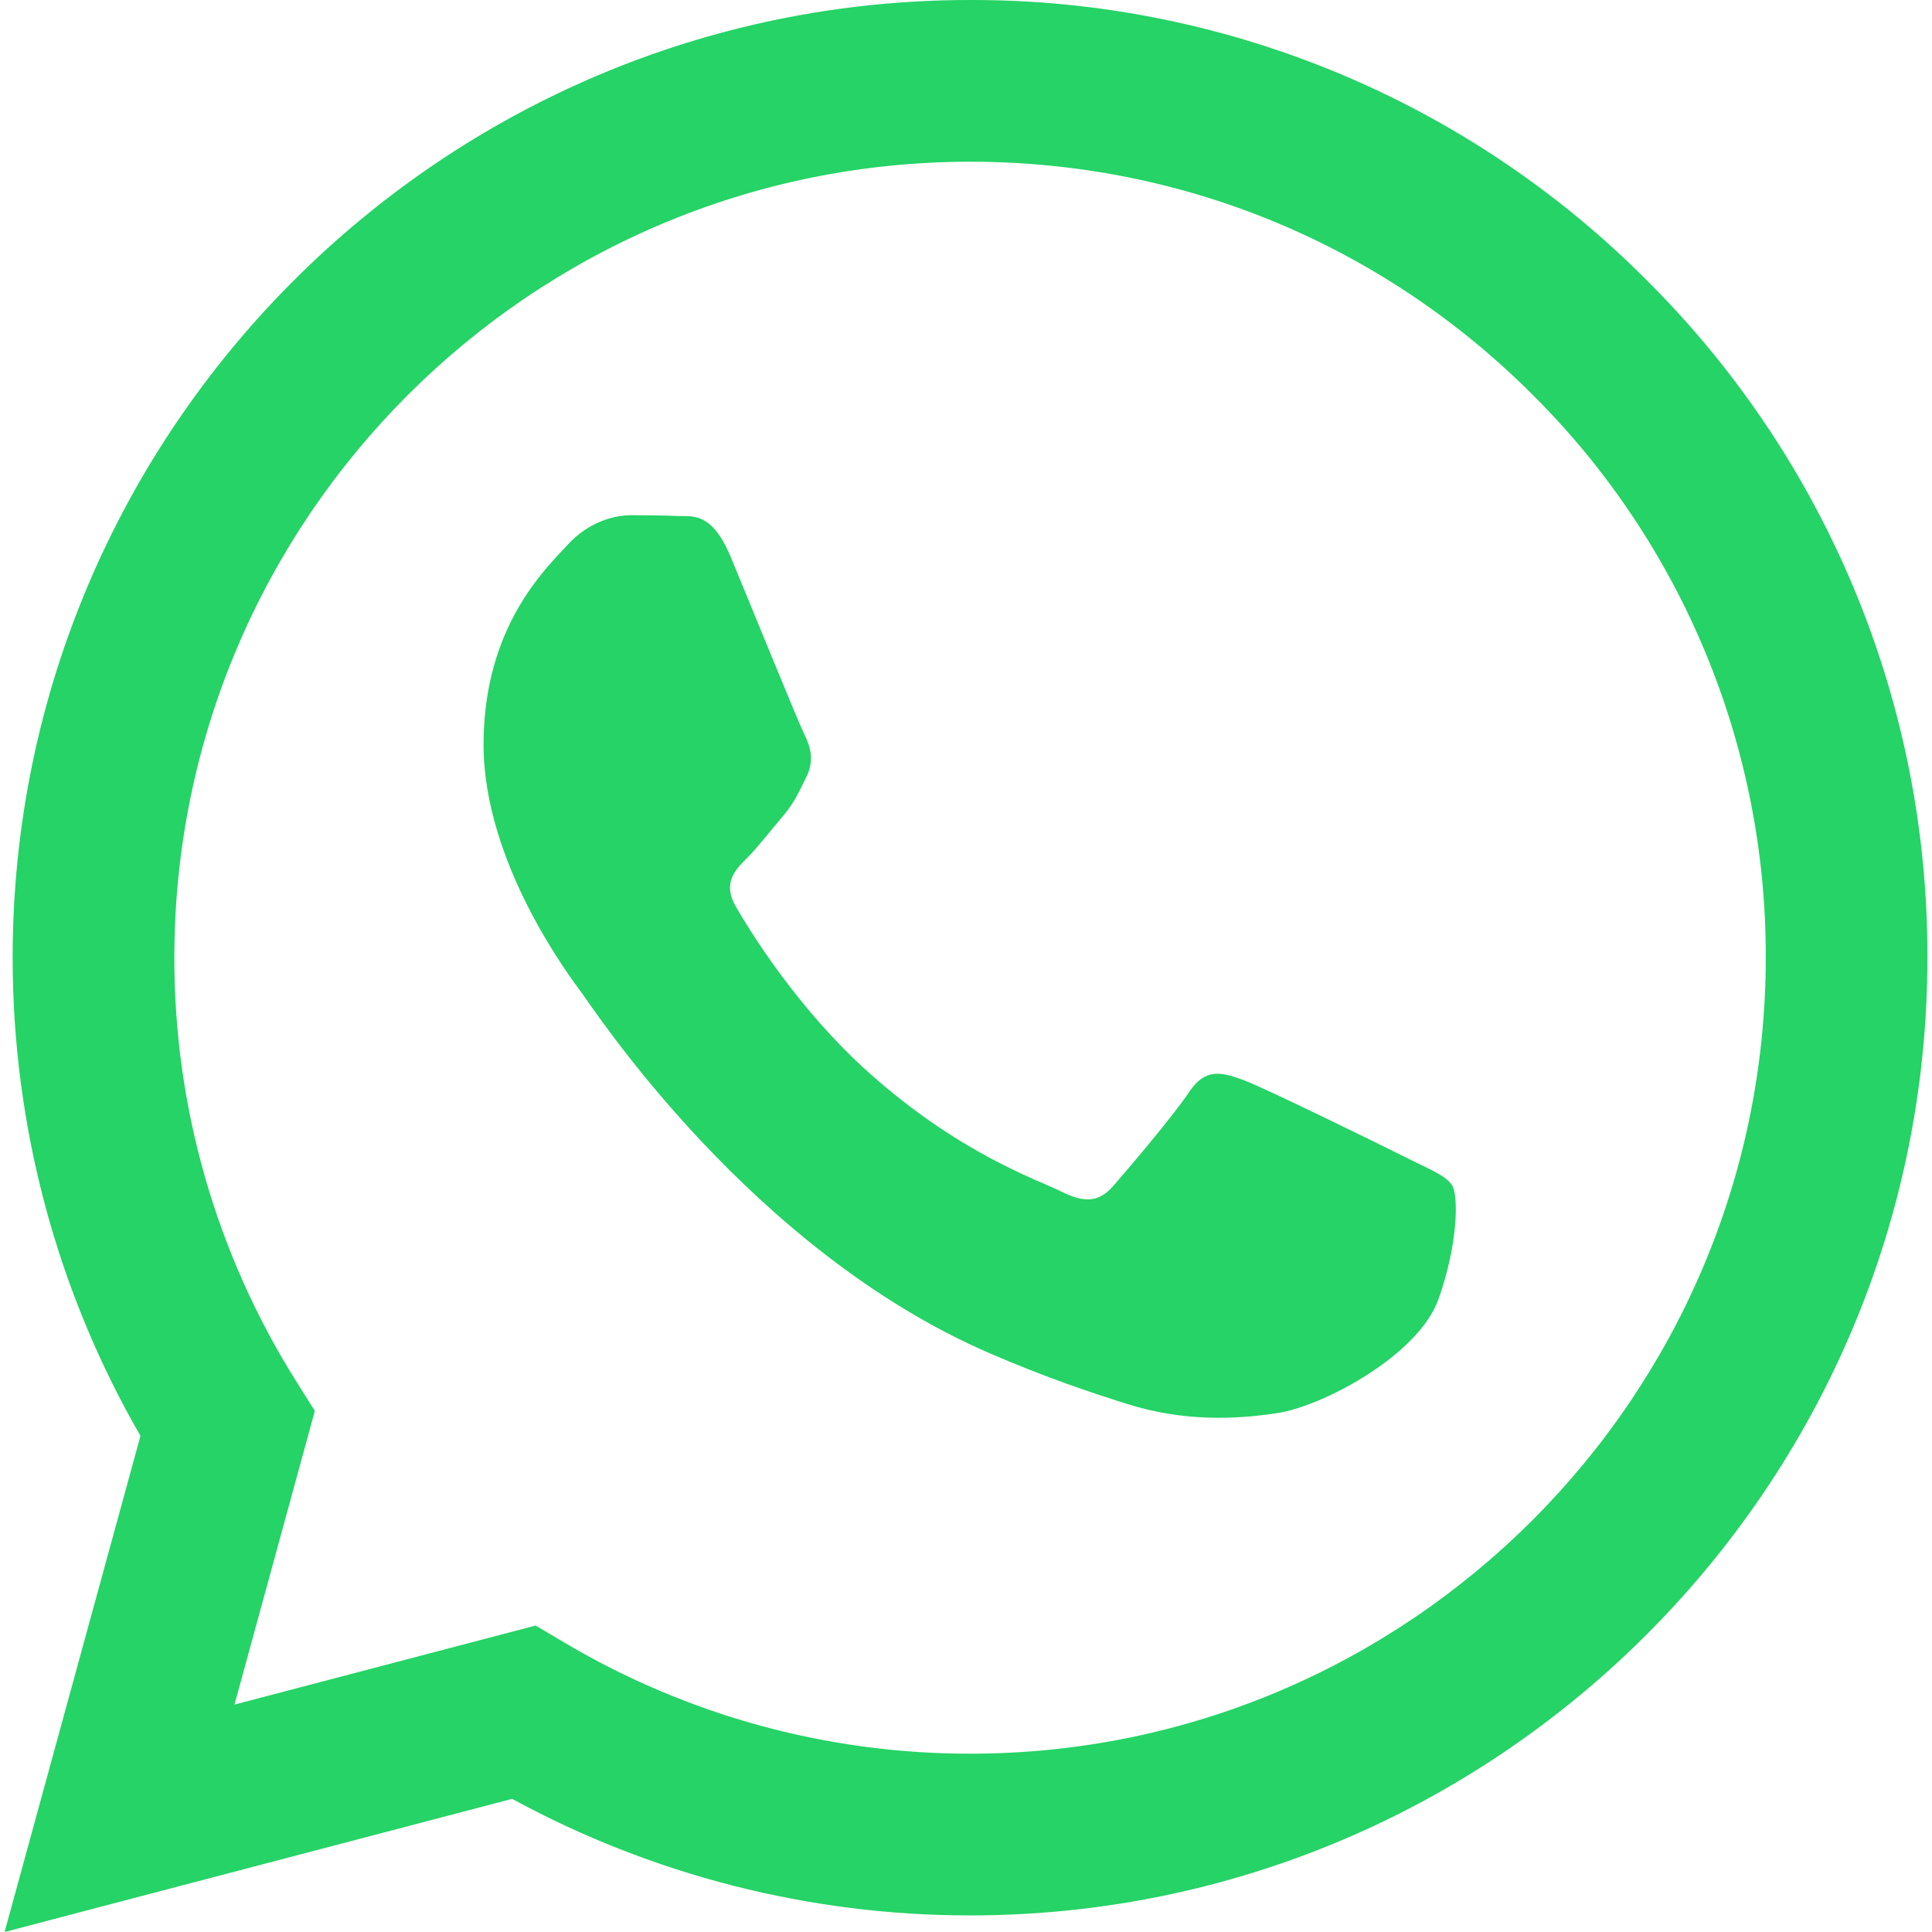
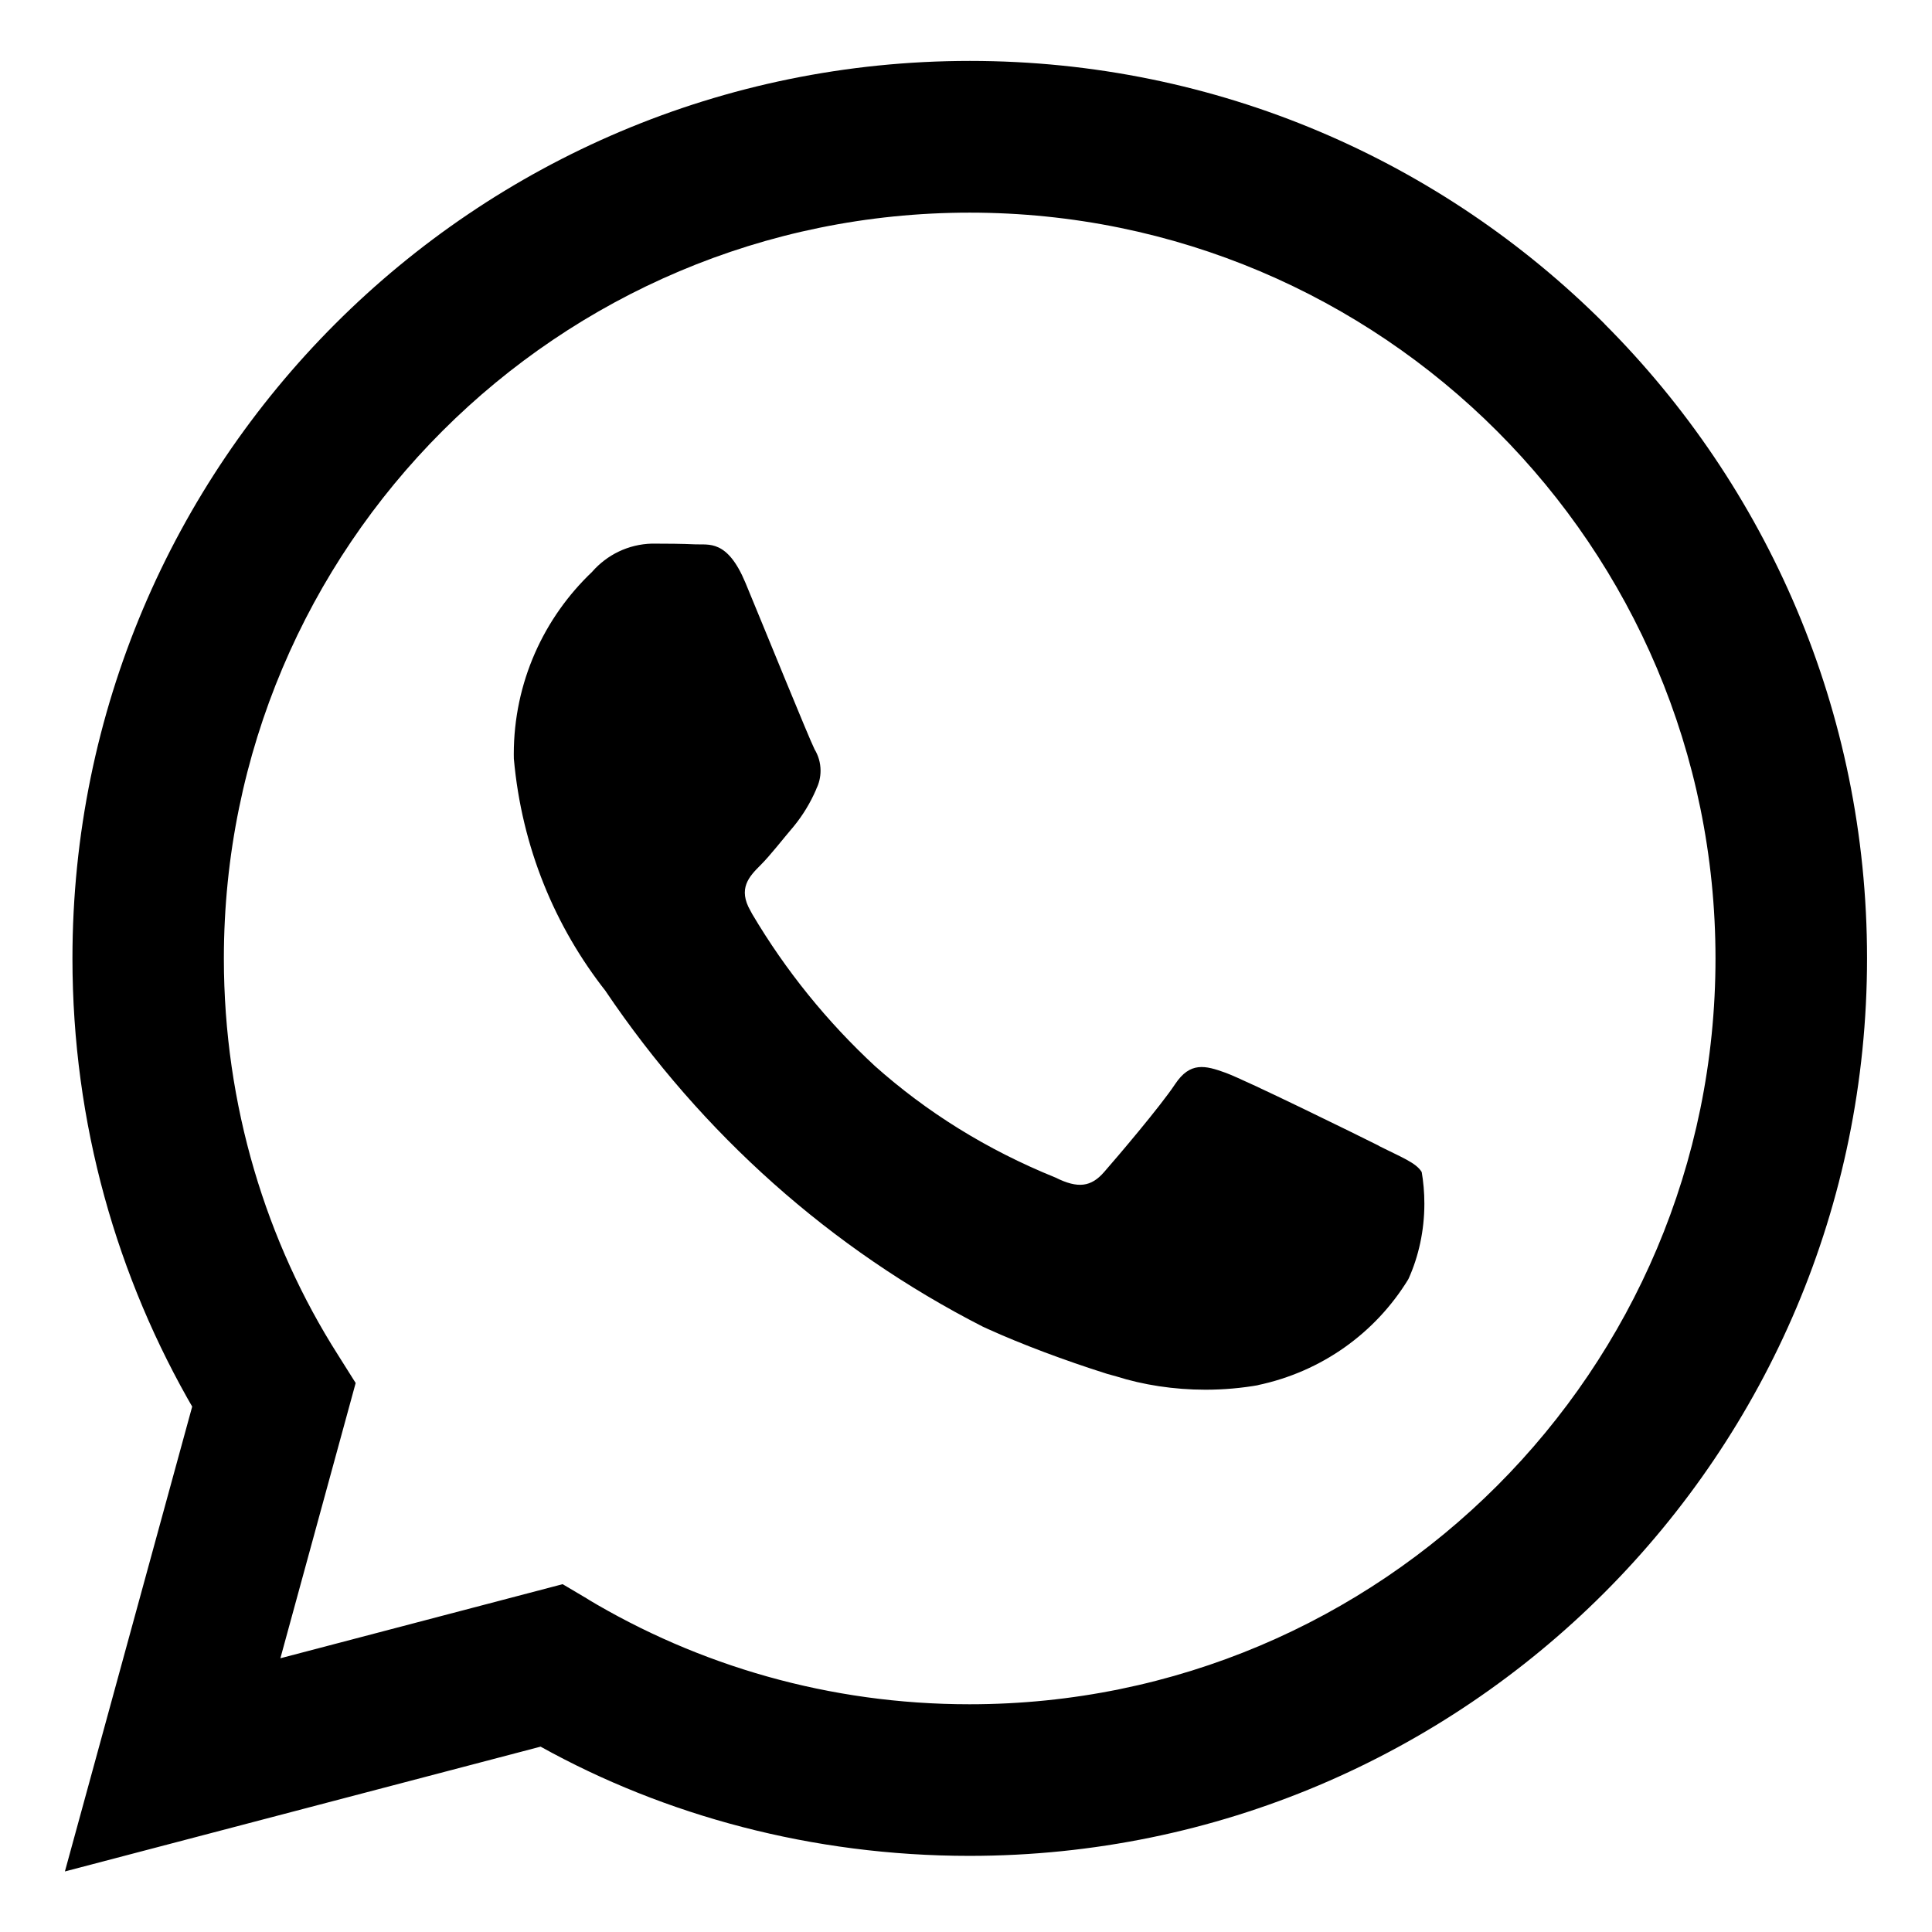
- <svg xmlns="http://www.w3.org/2000/svg" fill="#25D366" role="img" viewBox="0 0 24 24">
-   <path d="M17.472 14.382c-.297-.149-1.758-.867-2.03-.967-.273-.099-.471-.148-.67.15-.197.297-.767.966-.94 1.164-.173.199-.347.223-.644.075-.297-.15-1.255-.463-2.39-1.475-.883-.788-1.48-1.761-1.653-2.059-.173-.297-.018-.458.13-.606.134-.133.298-.347.446-.52.149-.174.198-.298.298-.497.099-.198.05-.371-.025-.52-.075-.149-.669-1.612-.916-2.207-.242-.579-.487-.5-.669-.51-.173-.008-.371-.01-.57-.01-.198 0-.52.074-.792.372-.272.297-1.04 1.016-1.04 2.479 0 1.462 1.065 2.875 1.213 3.074.149.198 2.096 3.2 5.077 4.487.709.306 1.262.489 1.694.625.712.227 1.36.195 1.871.118.571-.085 1.758-.719 2.006-1.413.248-.694.248-1.289.173-1.413-.074-.124-.272-.198-.57-.347m-5.421 7.403h-.004a9.87 9.87 0 01-5.031-1.378l-.361-.214-3.741.982.998-3.648-.235-.374a9.86 9.86 0 01-1.51-5.26c.001-5.45 4.436-9.884 9.888-9.884 2.64 0 5.122 1.03 6.988 2.898a9.825 9.825 0 012.893 6.994c-.003 5.45-4.437 9.884-9.885 9.884m8.413-18.297A11.815 11.815 0 0012.05 0C5.495 0 .16 5.335.157 11.892c0 2.096.547 4.142 1.588 5.945L.057 24l6.305-1.654a11.882 11.882 0 005.683 1.448h.005c6.554 0 11.89-5.335 11.893-11.893a11.821 11.821 0 00-3.48-8.413Z" />
+ <svg xmlns="http://www.w3.org/2000/svg" fill="#000000" viewBox="0 0 32 32" version="1.1">
+   <g id="SVGRepo_bgCarrier" stroke-width="0" />
+   <g id="SVGRepo_tracerCarrier" stroke-linecap="round" stroke-linejoin="round" />
+   <g id="SVGRepo_iconCarrier">
+     <path d="M26.576 5.363c-2.69-2.69-6.406-4.354-10.511-4.354-8.209 0-14.865 6.655-14.865 14.865 0 2.732 0.737 5.291 2.022 7.491l-0.038-0.070-2.109 7.702 7.879-2.067c2.051 1.139 4.498 1.809 7.102 1.809h0.006c8.209-0.003 14.862-6.659 14.862-14.868 0-4.103-1.662-7.817-4.349-10.507l0 0zM16.062 28.228h-0.005c-0 0-0.001 0-0.001 0-2.319 0-4.489-0.64-6.342-1.753l0.056 0.031-0.451-0.267-4.675 1.227 1.247-4.559-0.294-0.467c-1.185-1.862-1.889-4.131-1.889-6.565 0-6.822 5.531-12.353 12.353-12.353s12.353 5.531 12.353 12.353c0 6.822-5.53 12.353-12.353 12.353h-0zM22.838 18.977c-0.371-0.186-2.197-1.083-2.537-1.208-0.341-0.124-0.589-0.185-0.837 0.187-0.246 0.371-0.958 1.207-1.175 1.455-0.216 0.249-0.434 0.279-0.805 0.094-1.15-0.466-2.138-1.087-2.997-1.852l0.010 0.009c-0.799-0.74-1.484-1.587-2.037-2.521l-0.028-0.052c-0.216-0.371-0.023-0.572 0.162-0.757 0.167-0.166 0.372-0.434 0.557-0.65 0.146-0.179 0.271-0.384 0.366-0.604l0.006-0.017c0.043-0.087 0.068-0.188 0.068-0.296 0-0.131-0.037-0.253-0.101-0.357l0.002 0.003c-0.094-0.186-0.836-2.014-1.145-2.758-0.302-0.724-0.609-0.625-0.836-0.637-0.216-0.010-0.464-0.012-0.712-0.012-0.395 0.010-0.746 0.188-0.988 0.463l-0.001 0.002c-0.802 0.761-1.3 1.834-1.3 3.023 0 0.026 0 0.053 0.001 0.079l-0-0.004c0.131 1.467 0.681 2.784 1.527 3.857l-0.012-0.015c1.604 2.379 3.742 4.282 6.251 5.564l0.094 0.043c0.548 0.248 1.25 0.513 1.968 0.74l0.149 0.041c0.442 0.14 0.951 0.221 1.479 0.221 0.303 0 0.601-0.027 0.889-0.078l-0.031 0.004c1.069-0.223 1.956-0.868 2.497-1.749l0.009-0.017c0.165-0.366 0.261-0.793 0.261-1.242 0-0.185-0.016-0.366-0.047-0.542l0.003 0.019c-0.092-0.155-0.34-0.247-0.712-0.434z" />
+   </g>
</svg>
